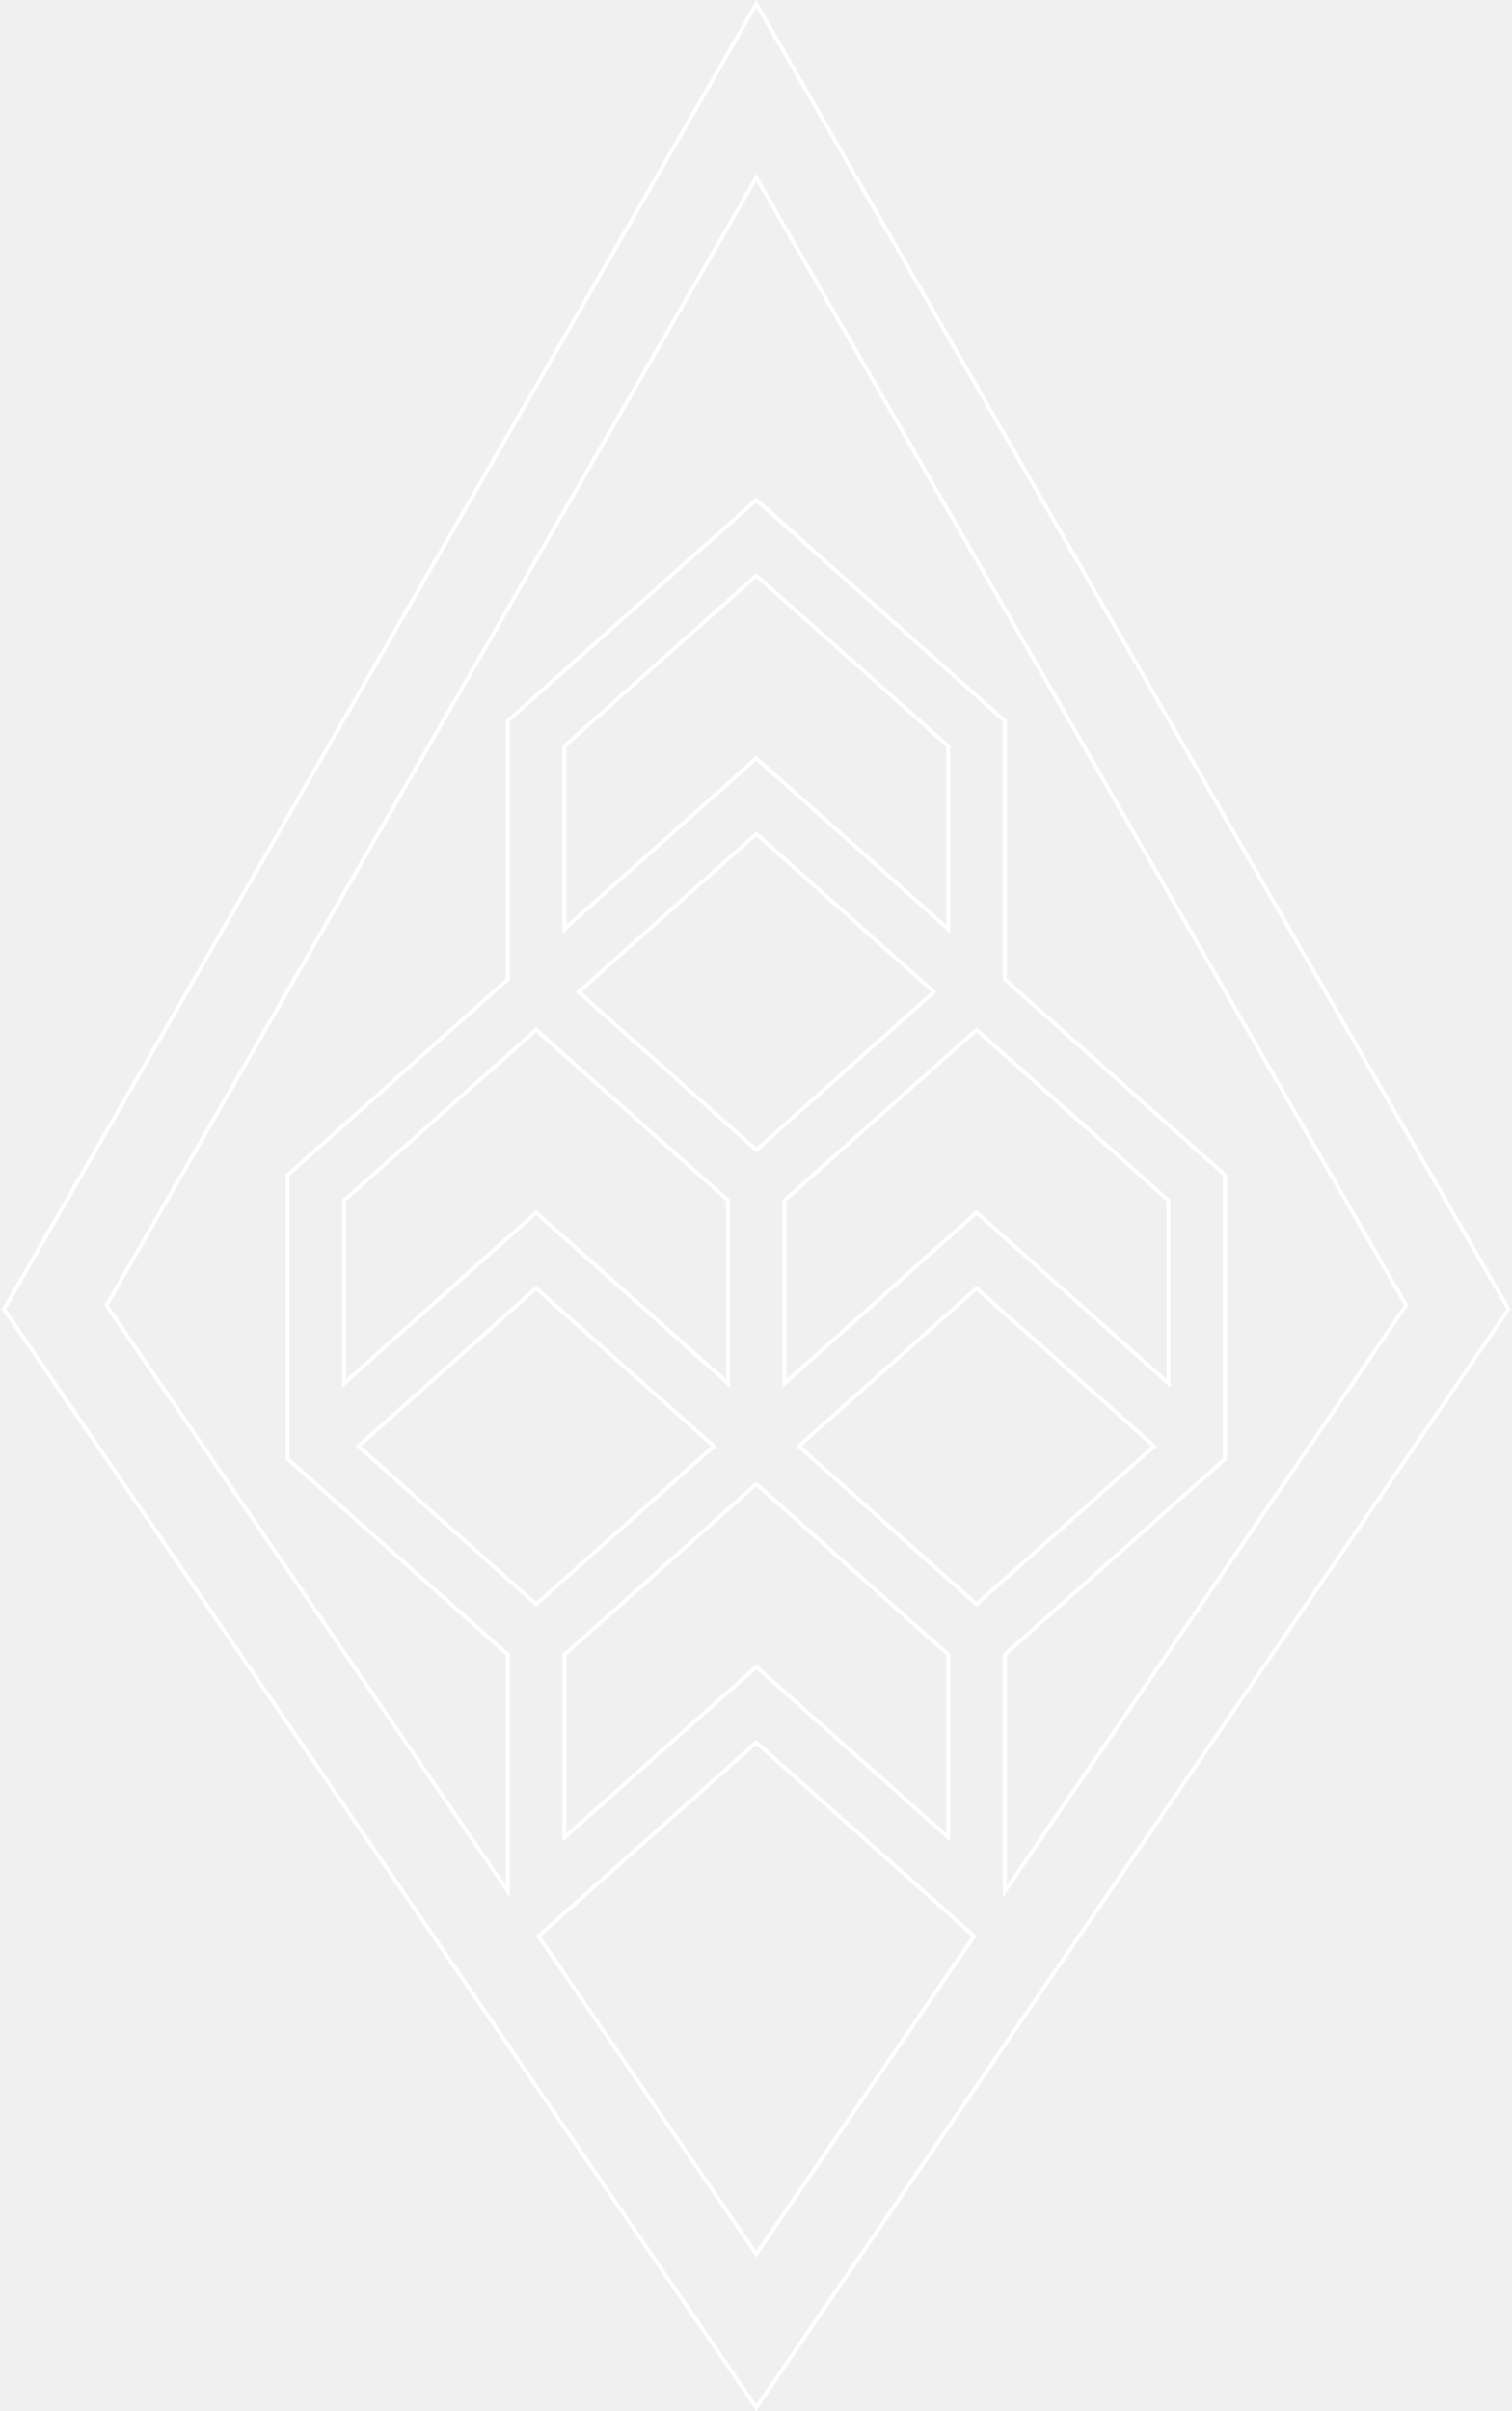
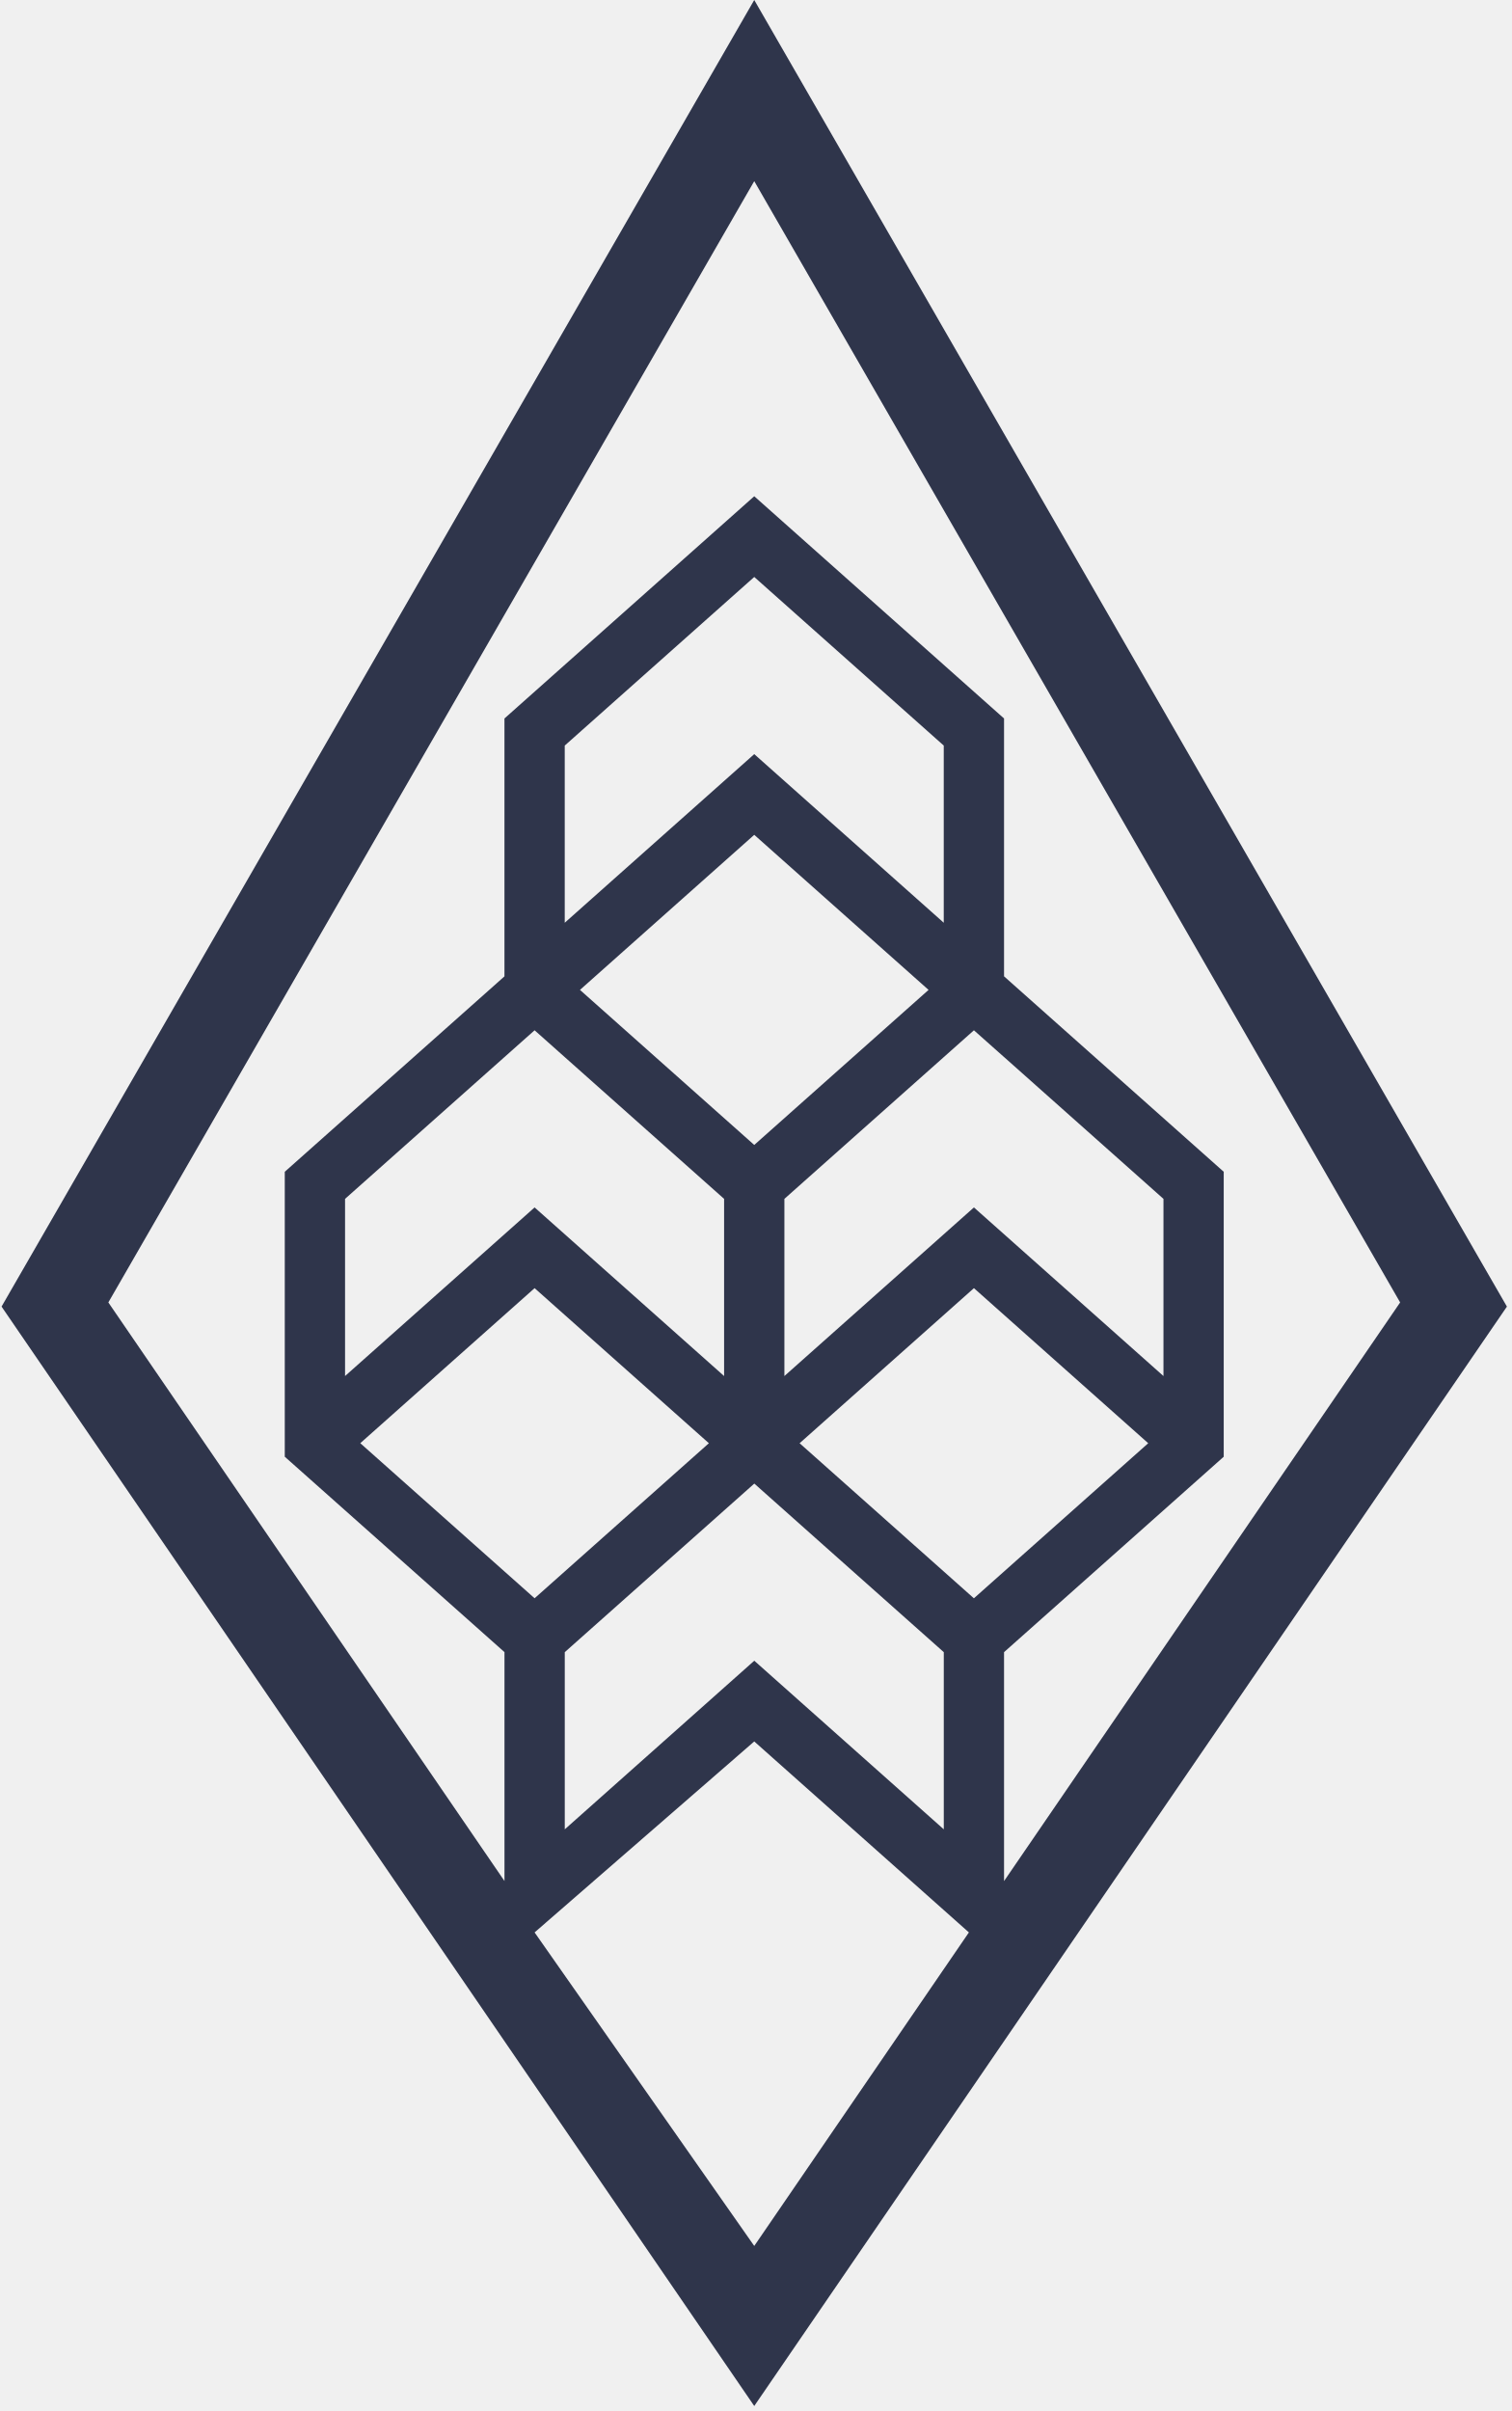
- <svg xmlns="http://www.w3.org/2000/svg" width="771" height="1230" viewBox="0 0 771 1230" fill="none">
-   <path d="M423.223 1173.72L385.873 1228.23L348.523 1173.72L18.126 691.387L17.301 691.952L18.126 691.387L2.046 667.914L16.256 643.266L346.652 70.04L385.873 2.002L425.094 70.04L755.475 643.282L756.341 642.782L755.475 643.282L769.684 667.915L753.604 691.387L423.223 1173.72ZM385.048 1148.74L385.873 1149.95L386.698 1148.74L496.491 988.46L496.989 987.734L496.331 987.148L386.537 889.517L385.873 888.926L385.208 889.517L275.416 987.148L274.757 987.734L275.255 988.46L385.048 1148.74ZM483.823 844.623V844.174L483.487 843.876L422.354 789.529L386.568 757.694L385.904 757.103L385.239 757.694L349.423 789.529L350.087 790.276L349.423 789.529L288.29 843.876L287.954 844.174V844.623V935.197V937.424L289.619 935.944L385.888 850.338L482.158 935.944L483.823 937.424V935.197V844.623ZM296.061 505.312L295.22 506.059L296.061 506.806L385.209 586.07L385.873 586.661L386.537 586.07L475.701 506.806L476.541 506.059L475.701 505.312L386.537 426.033L385.873 425.442L385.208 426.033L296.061 505.312ZM408.413 737.062L407.572 737.809L408.413 738.556L439.573 766.261L497.561 817.835L498.225 818.426L498.89 817.835L588.053 738.556L588.894 737.809L588.053 737.062L498.905 657.783L498.241 657.192L497.576 657.783L408.413 737.062ZM512.659 538.179L498.905 525.959L498.241 525.369L497.576 525.96L400.627 612.142L400.291 612.44V612.889V703.463V705.69L401.956 704.21L498.241 618.603L594.526 704.21L596.19 705.69V703.463V612.889V612.44L595.855 612.142L514.323 539.643L512.659 538.163V538.179ZM482.143 472.475L483.807 473.955V471.728V381.155V380.706L483.472 380.407L386.538 294.21L385.873 293.619L385.208 294.21L288.274 380.407L287.939 380.706V381.155V471.728V473.955L289.603 472.475L385.873 386.869L482.143 472.475ZM371.455 612.889V612.44L371.119 612.142L274.185 525.96L273.521 525.369L272.857 525.959L266.227 531.845L266.226 531.846L257.438 539.658L175.906 612.142L175.571 612.44V612.889V703.463V705.69L177.235 704.21L273.521 618.603L369.79 704.21L371.455 705.69V703.463V612.889ZM274.185 657.783L273.521 657.192L272.856 657.783L183.693 737.046L182.852 737.793L183.693 738.541L272.856 817.82L273.521 818.41L274.185 817.82L332.173 766.261L363.333 738.556L364.173 737.809L363.333 737.062L274.185 657.783ZM512.644 961.654V964.884L514.469 962.219L717.079 666.399L717.435 665.88L717.12 665.335L386.739 92.108L385.873 90.605L385.007 92.108L54.626 665.335L54.311 665.88L54.667 666.399L257.293 962.188L259.118 964.852V961.623V844.608V844.159L258.782 843.861L161.817 757.663L161.153 758.411L161.817 757.663L146.734 744.263V730.875V599.485L258.767 499.888L259.102 499.59V499.141V367.751L385.873 255.03L512.644 367.751V499.125V499.574L512.979 499.872L625.011 599.485V730.875V744.263L609.929 757.679L512.979 843.876L512.644 844.174V844.623V961.654Z" stroke="white" stroke-width="2" />
+ <svg xmlns="http://www.w3.org/2000/svg" width="279" height="445" viewBox="0 0 279 445" fill="none">
+   <path d="M272.923 232.069L153.695 25.107L139.228 0L124.762 25.107L5.528 232.063L0.287 241.159L6.218 249.821L125.452 423.96L139.228 444.077L153.005 423.96L272.233 249.821L278.165 241.159L272.923 232.069ZM139.228 414.536L98.683 356.668L139.228 321.419L178.851 356.668L139.228 414.536ZM152.154 285.32L174.216 304.941V337.642L139.234 306.521L104.252 337.642V304.941L126.314 285.32L139.24 273.826L152.154 285.32ZM107.057 182.706L139.228 154.084L171.406 182.706L139.228 211.324L107.057 182.706ZM158.848 276.38L147.602 266.377L179.78 237.754L211.952 266.377L179.774 295L158.848 276.38ZM179.78 222.856L144.793 253.977V221.276L179.78 190.161L185.344 195.107V195.101L214.767 221.276V253.977L179.78 222.856ZM174.21 170.312L139.228 139.191L104.247 170.312V137.611L139.228 106.491L174.21 137.611V170.312ZM133.664 221.276V253.977L98.683 222.856L63.695 253.977V221.276L93.118 195.107L96.29 192.286L98.683 190.161L133.664 221.276ZM98.683 237.754L130.854 266.377L119.609 276.38L98.683 294.994L66.505 266.371L98.683 237.754ZM185.338 347.194V304.941L220.326 273.821L225.89 268.869V263.874V216.275L185.338 180.203V132.61L139.228 91.593L93.118 132.61V180.209L52.567 216.275V263.874V268.869L58.131 273.815L93.124 304.935V347.182L20 240.391L139.228 33.435L258.456 240.391L185.338 347.194Z" fill="#2F354B" />
</svg>
